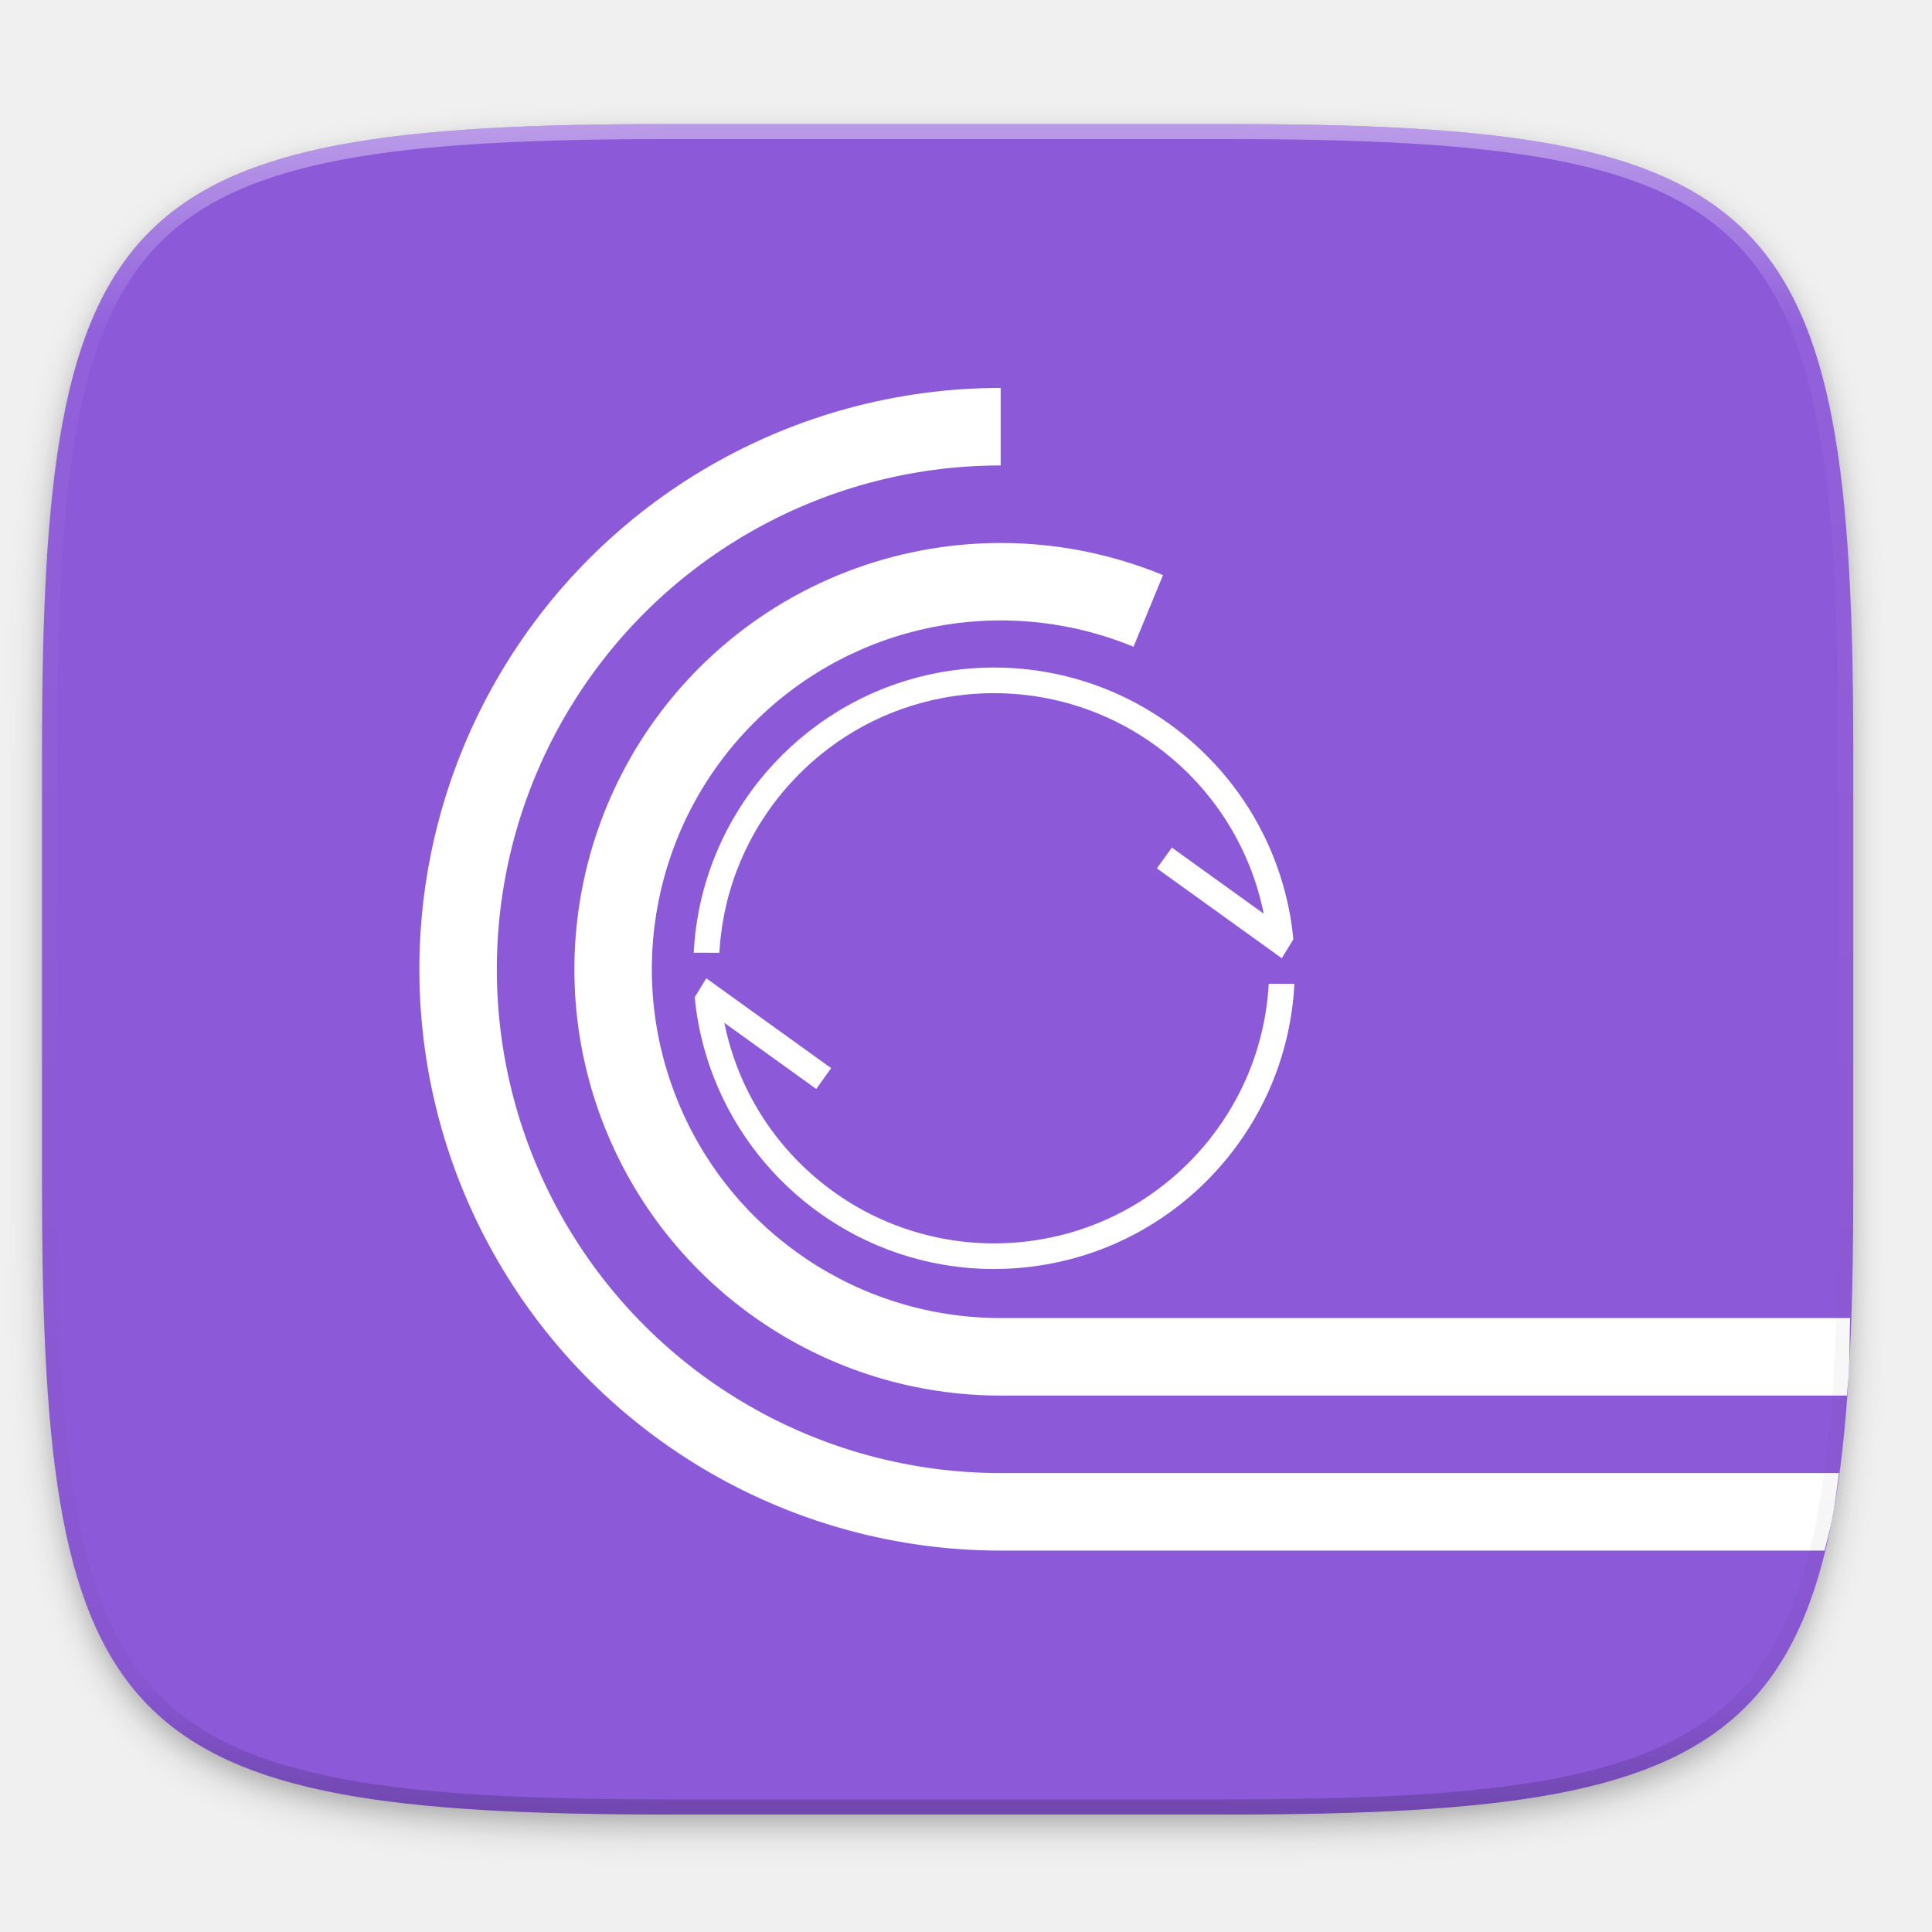
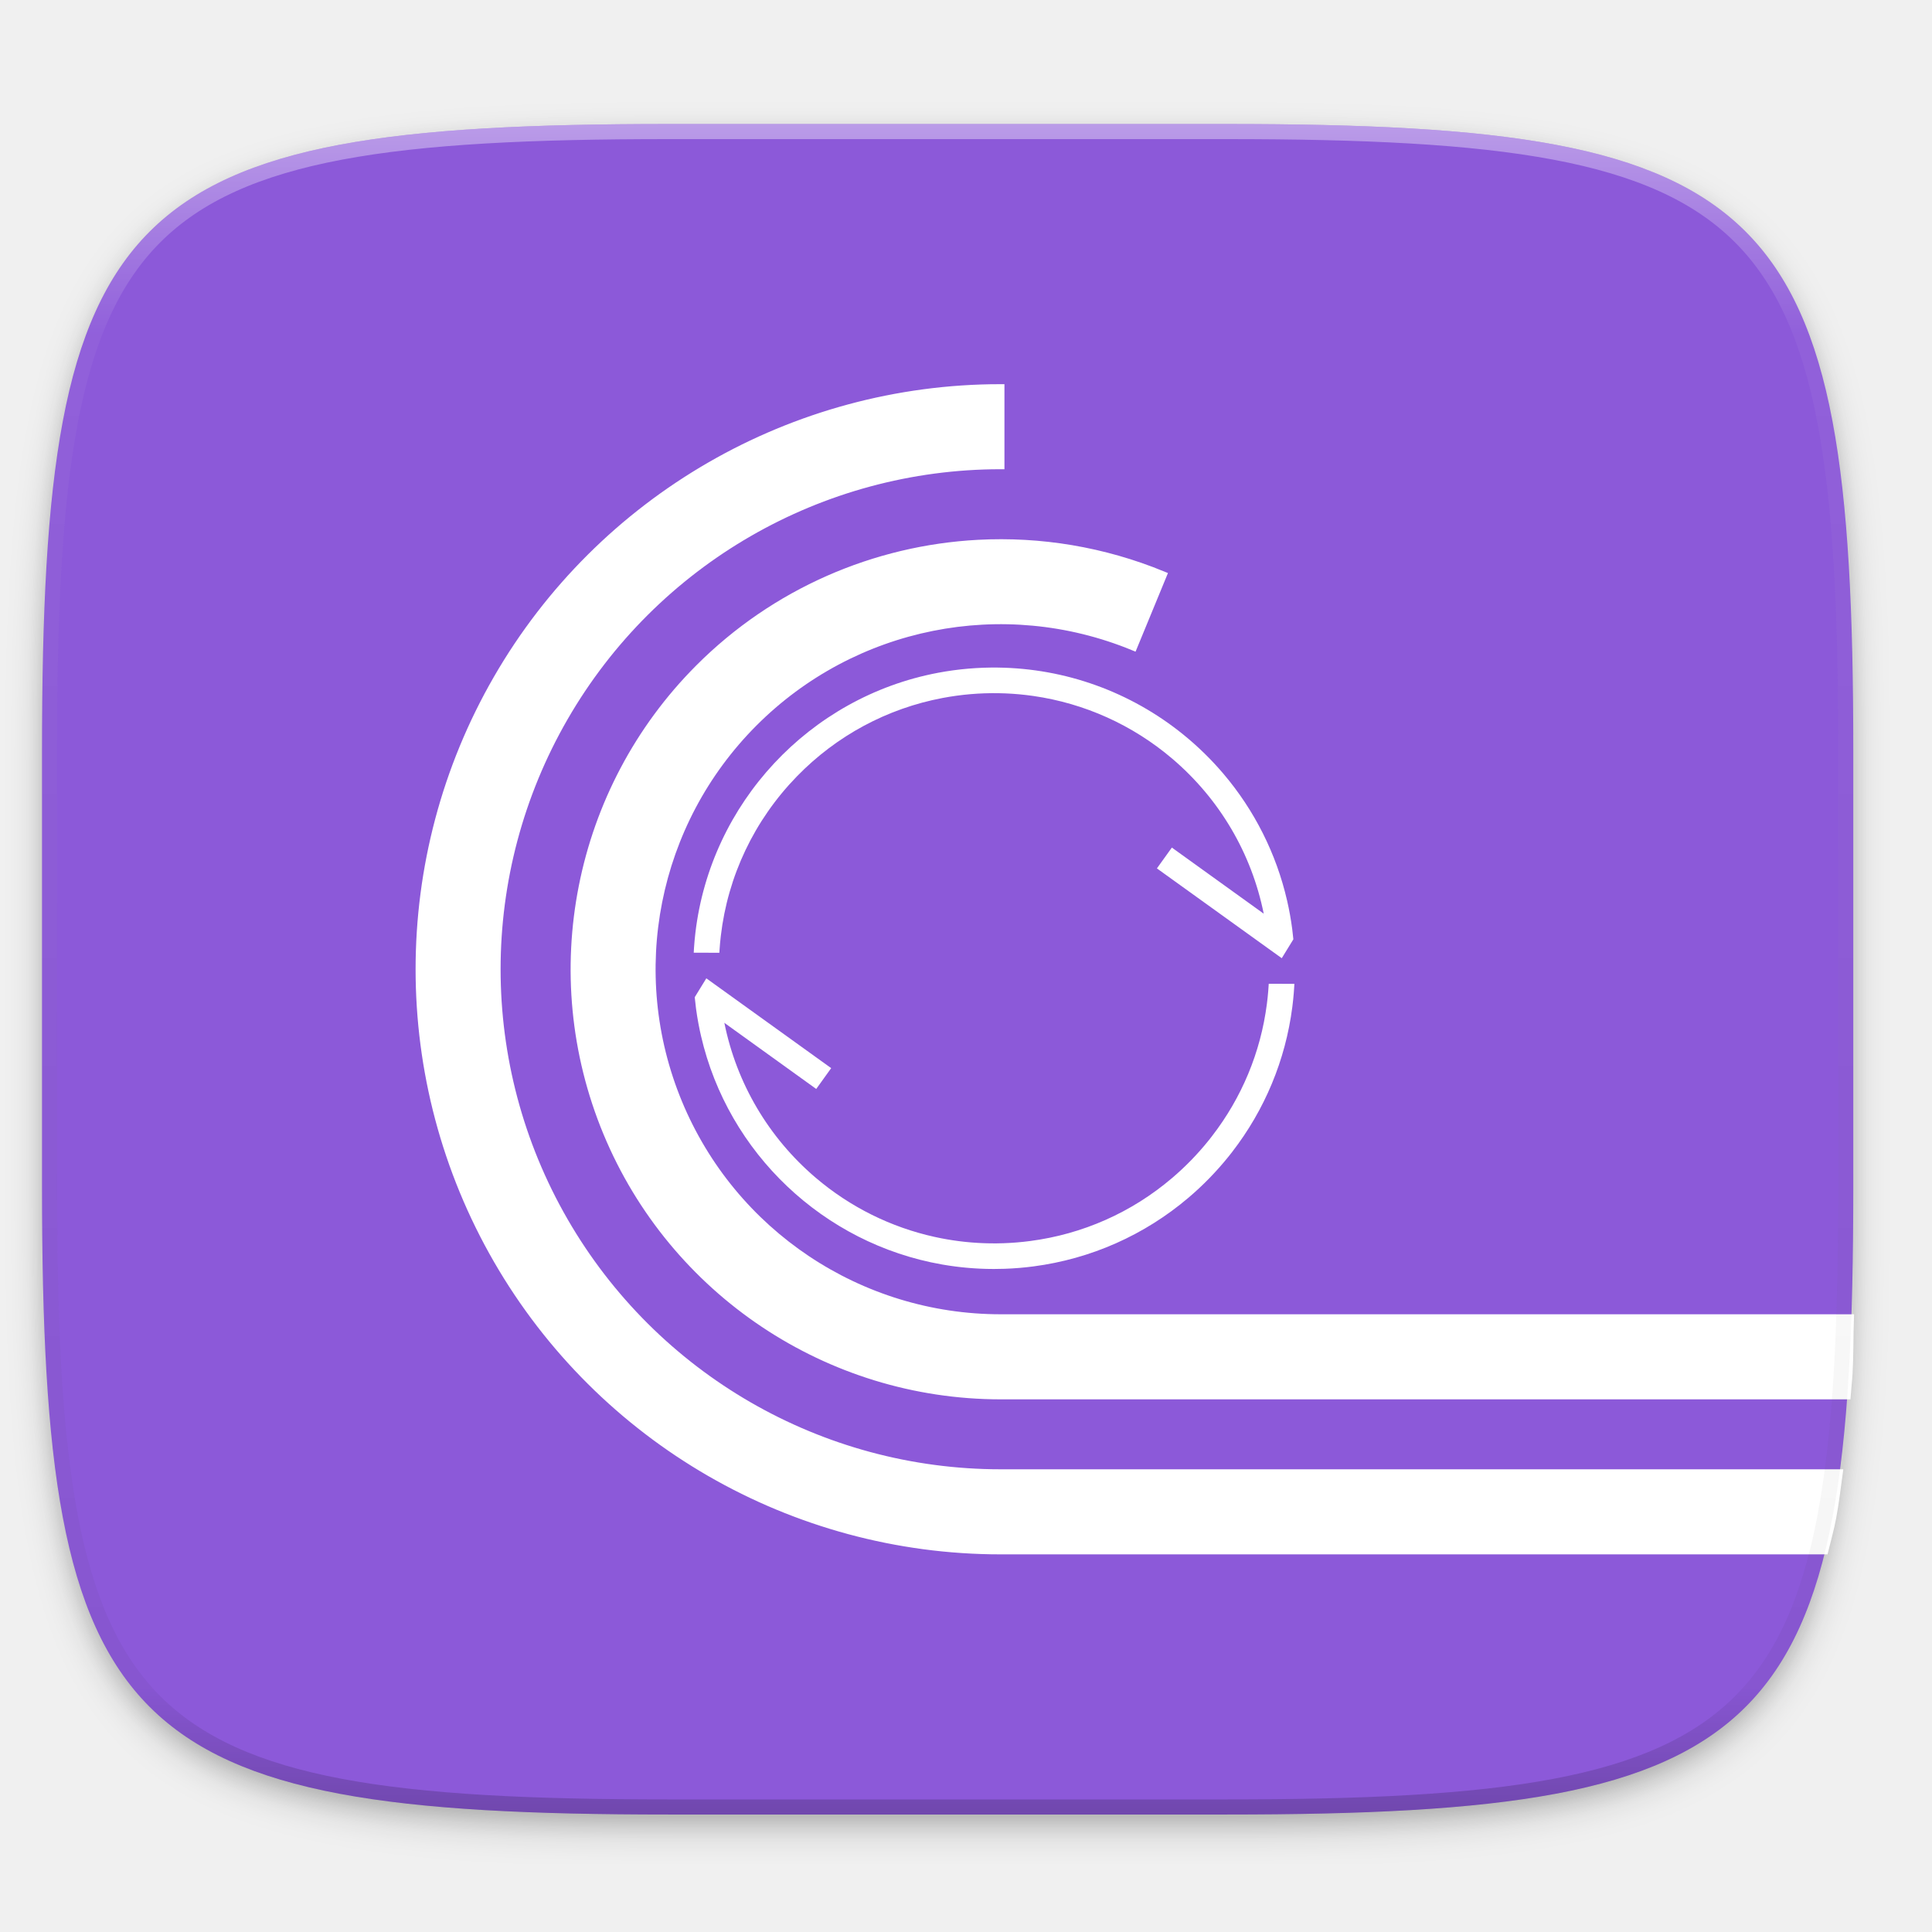
- <svg xmlns="http://www.w3.org/2000/svg" xmlns:xlink="http://www.w3.org/1999/xlink" width="256" height="256" id="svg11300" version="1.0" style="display:inline;enable-background:new">
-   <defs id="defs3">
-     <clipPath clipPathUnits="userSpaceOnUse" id="clipPath9430">
-       <path id="path9432" d="m 166.062,-196 h 179.875 C 491.235,-196 512,-175.287 512,-30.125 v 148.25 C 512,263.286 491.235,284 345.938,284 H 166.062 C 20.765,284 0,263.286 0,118.125 V -30.125 C 0,-175.287 20.765,-196 166.062,-196 Z" style="color:#000000;display:inline;overflow:visible;visibility:visible;fill:#ffffff;fill-opacity:1;fill-rule:nonzero;stroke:none;stroke-width:1;marker:none;enable-background:new" />
+ <svg xmlns="http://www.w3.org/2000/svg" xmlns:xlink="http://www.w3.org/1999/xlink" width="256" height="256" version="1.0" style="enable-background:new">
+   <defs>
+     <filter style="color-interpolation-filters:sRGB" id="filter925" width="1.046" height="1.05" x="-.02" y="-.03">
+       <feGaussianBlur stdDeviation="2.32" />
+     </filter>
+     <filter style="color-interpolation-filters:sRGB" id="filter931" width="1.023" height="1.025" x="-.01" y="-.01">
+       <feGaussianBlur stdDeviation="1.16" />
+     </filter>
+     <linearGradient id="linearGradient1108" x1="296" x2="296" y1="-212" y2="236" gradientUnits="userSpaceOnUse" xlink:href="#linearGradient1013" />
+     <linearGradient id="linearGradient1013">
+       <stop offset="0" style="stop-color:#ffffff" />
+       <stop style="stop-color:#ffffff;stop-opacity:0.098" offset=".125" />
+       <stop style="stop-color:#000000;stop-opacity:0.098" offset=".925" />
+       <stop offset="1" style="stop-color:#000000;stop-opacity:0.498" />
+     </linearGradient>
+     <clipPath id="clipPath1082-3" clipPathUnits="userSpaceOnUse">
+       <path d="M 361.938,-212 C 507.235,-212 528,-191.287 528,-46.125 V 70.125 C 528,215.286 507.235,236 361.938,236 H 214.062 C 68.765,236 48,215.286 48,70.125 V -46.125 C 48,-191.287 68.765,-212 214.062,-212 Z" style="fill:#8c59d9" />
    </clipPath>
-     <clipPath clipPathUnits="userSpaceOnUse" id="clipPath1082">
-       <path id="path1084" d="M 361.938,-212 C 507.235,-212 528,-191.287 528,-46.125 V 70.125 C 528,215.286 507.235,236 361.938,236 H 214.062 C 68.765,236 48,215.286 48,70.125 V -46.125 C 48,-191.287 68.765,-212 214.062,-212 Z" style="display:inline;opacity:1;fill:#8c59d9;fill-opacity:1;stroke:none;stroke-width:2;stroke-linecap:round;stroke-linejoin:round;stroke-miterlimit:4;stroke-dasharray:none;stroke-dashoffset:0;stroke-opacity:1;enable-background:new" />
-     </clipPath>
-     <filter style="color-interpolation-filters:sRGB" id="filter925" x="-0.023" width="1.046" y="-0.025" height="1.05">
-       <feGaussianBlur stdDeviation="2.32" id="feGaussianBlur927" />
-     </filter>
-     <filter style="color-interpolation-filters:sRGB" id="filter931" x="-0.012" width="1.023" y="-0.012" height="1.025">
-       <feGaussianBlur stdDeviation="1.16" id="feGaussianBlur933" />
-     </filter>
-     <linearGradient xlink:href="#linearGradient1013" id="linearGradient1108" x1="296" y1="-212" x2="296" y2="236" gradientUnits="userSpaceOnUse" />
-     <linearGradient id="linearGradient1013">
-       <stop id="stop1005" offset="0" style="stop-color:#ffffff;stop-opacity:1;" />
-       <stop style="stop-color:#ffffff;stop-opacity:0.098" offset="0.125" id="stop1007" />
-       <stop style="stop-color:#000000;stop-opacity:0.098" offset="0.925" id="stop1009" />
-       <stop id="stop1011" offset="1" style="stop-color:#000000;stop-opacity:0.498" />
-     </linearGradient>
-     <clipPath clipPathUnits="userSpaceOnUse" id="clipPath1082-3">
-       <path id="path1084-6" d="M 361.938,-212 C 507.235,-212 528,-191.287 528,-46.125 V 70.125 C 528,215.286 507.235,236 361.938,236 H 214.062 C 68.765,236 48,215.286 48,70.125 V -46.125 C 48,-191.287 68.765,-212 214.062,-212 Z" style="display:inline;opacity:1;fill:#8c59d9;fill-opacity:1;stroke:none;stroke-width:2;stroke-linecap:round;stroke-linejoin:round;stroke-miterlimit:4;stroke-dasharray:none;stroke-dashoffset:0;stroke-opacity:1;enable-background:new" />
-     </clipPath>
-     <filter id="filter911" x="-0.05" y="-0.05" width="1.096" height="1.096" style="color-interpolation-filters:sRGB">
-       <feGaussianBlur stdDeviation="5.632" id="feGaussianBlur20" />
-     </filter>
  </defs>
-   <g style="display:inline" id="layer1" transform="translate(0,-44)">
-     <g id="layer9" style="display:inline">
-       <g id="layer6" style="display:inline">
-         <path id="path923" d="m 162.537,62.432 c 72.649,0 83.031,10.357 83.031,82.937 v 58.125 c 0,72.581 -10.383,82.938 -83.031,82.938 h -73.938 c -72.649,0 -83.031,-10.357 -83.031,-82.938 v -58.125 c 0,-72.581 10.383,-82.937 83.031,-82.937 z" style="display:inline;opacity:0.2;fill:#000000;fill-opacity:1;stroke:none;stroke-width:2;stroke-linecap:round;stroke-linejoin:round;stroke-miterlimit:4;stroke-dasharray:none;stroke-dashoffset:0;stroke-opacity:1;filter:url(#filter925);enable-background:new" />
-         <path style="display:inline;opacity:0.1;fill:#000000;fill-opacity:1;stroke:none;stroke-width:2;stroke-linecap:round;stroke-linejoin:round;stroke-miterlimit:4;stroke-dasharray:none;stroke-dashoffset:0;stroke-opacity:1;filter:url(#filter931);enable-background:new" d="m 162.537,61.432 c 72.649,0 83.031,10.357 83.031,82.937 v 58.125 c 0,72.581 -10.383,82.938 -83.031,82.938 h -73.938 c -72.649,0 -83.031,-10.357 -83.031,-82.938 v -58.125 c 0,-72.581 10.383,-82.937 83.031,-82.937 z" id="path929" />
+   <g transform="translate(0,-44)">
+     <g>
+       <g>
+         <path d="m 162.537,62.432 c 72.649,0 83.031,10.357 83.031,82.937 v 58.125 c 0,72.581 -10.383,82.938 -83.031,82.938 h -73.938 c -72.649,0 -83.031,-10.357 -83.031,-82.938 v -58.125 c 0,-72.581 10.383,-82.937 83.031,-82.937 z" style="opacity:0.2;filter:url(#filter925)" />
+         <path style="opacity:0.1;filter:url(#filter931)" d="m 162.537,61.432 c 72.649,0 83.031,10.357 83.031,82.937 v 58.125 c 0,72.581 -10.383,82.938 -83.031,82.938 h -73.938 c -72.649,0 -83.031,-10.357 -83.031,-82.938 v -58.125 c 0,-72.581 10.383,-82.937 83.031,-82.937 z" />
      </g>
-       <g id="layer10" style="display:inline">
-         <path style="display:inline;opacity:1;fill:#8c59d9;fill-opacity:1;stroke:none;stroke-width:2;stroke-linecap:round;stroke-linejoin:round;stroke-miterlimit:4;stroke-dasharray:none;stroke-dashoffset:0;stroke-opacity:1;enable-background:new" d="m 162.537,60.432 c 72.649,0 83.031,10.357 83.031,82.937 v 58.125 c 0,72.581 -10.383,82.938 -83.031,82.938 h -73.938 c -72.649,0 -83.031,-10.357 -83.031,-82.938 v -58.125 c 0,-72.581 10.383,-82.937 83.031,-82.937 z" id="rect877" />
-         <g transform="matrix(1.283805,0,0,1.283805,-62.54513,-27.84154)" style="display:inline;stroke:#ffffff;enable-background:new" id="g31">
-           <path style="color:#000000;font-style:normal;font-variant:normal;font-weight:normal;font-stretch:normal;font-size:medium;line-height:normal;font-family:sans-serif;font-variant-ligatures:normal;font-variant-position:normal;font-variant-caps:normal;font-variant-numeric:normal;font-variant-alternates:normal;font-feature-settings:normal;text-indent:0;text-align:start;text-decoration:none;text-decoration-line:none;text-decoration-style:solid;text-decoration-color:#000000;letter-spacing:normal;word-spacing:normal;text-transform:none;writing-mode:lr-tb;direction:ltr;text-orientation:mixed;dominant-baseline:auto;baseline-shift:baseline;text-anchor:start;white-space:normal;shape-padding:0;clip-rule:nonzero;display:inline;overflow:visible;visibility:visible;opacity:1;isolation:auto;mix-blend-mode:normal;color-interpolation:sRGB;color-interpolation-filters:linearRGB;solid-color:#000000;solid-opacity:1;vector-effect:none;fill:#ffffff;fill-opacity:1;fill-rule:nonzero;stroke:none;stroke-width:10.27;stroke-linecap:butt;stroke-linejoin:miter;stroke-miterlimit:4;stroke-dasharray:none;stroke-dashoffset:0;stroke-opacity:1;color-rendering:auto;image-rendering:auto;shape-rendering:auto;text-rendering:auto;enable-background:accumulate" d="M 241.764 205.461 C 242.119 204.012 242.515 202.642 242.811 201.074 C 243.156 199.242 243.405 197.191 243.676 195.189 L 132.594 195.189 C 108.735 195.189 86.709 182.473 74.779 161.811 C 62.85 141.148 62.85 115.715 74.779 95.053 C 86.709 74.391 108.735 61.674 132.594 61.674 L 132.594 51.404 C 105.082 51.404 79.64 66.092 65.885 89.918 C 52.129 113.743 52.129 143.12 65.885 166.945 C 79.64 190.771 105.082 205.461 132.594 205.461 L 241.764 205.461 z " id="path25" transform="matrix(0.7789347,0,0,0.7789347,48.71857,55.95987)" />
-           <path style="color:#000000;font-style:normal;font-variant:normal;font-weight:normal;font-stretch:normal;font-size:medium;line-height:normal;font-family:sans-serif;font-variant-ligatures:normal;font-variant-position:normal;font-variant-caps:normal;font-variant-numeric:normal;font-variant-alternates:normal;font-feature-settings:normal;text-indent:0;text-align:start;text-decoration:none;text-decoration-line:none;text-decoration-style:solid;text-decoration-color:#000000;letter-spacing:normal;word-spacing:normal;text-transform:none;writing-mode:lr-tb;direction:ltr;text-orientation:mixed;dominant-baseline:auto;baseline-shift:baseline;text-anchor:start;white-space:normal;shape-padding:0;clip-rule:nonzero;display:inline;overflow:visible;visibility:visible;opacity:1;isolation:auto;mix-blend-mode:normal;color-interpolation:sRGB;color-interpolation-filters:linearRGB;solid-color:#000000;solid-opacity:1;vector-effect:none;fill:#ffffff;fill-opacity:1;fill-rule:nonzero;stroke:none;stroke-width:10.27;stroke-linecap:butt;stroke-linejoin:miter;stroke-miterlimit:4;stroke-dasharray:none;stroke-dashoffset:0;stroke-opacity:1;color-rendering:auto;image-rendering:auto;shape-rendering:auto;text-rendering:auto;enable-background:accumulate" d="M 244.729 184.92 C 244.804 183.887 244.917 182.968 244.98 181.896 C 245.107 179.749 245.072 176.952 245.154 174.648 L 132.594 174.648 C 113.897 174.648 97.073 163.415 89.906 146.146 C 82.74 128.878 86.666 109.033 99.869 95.795 C 113.072 82.557 132.908 78.577 150.195 85.697 L 154.107 76.203 C 146.195 72.944 137.832 71.592 129.621 72.027 C 115.936 72.754 102.669 78.443 92.598 88.541 C 76.484 104.698 71.676 129.008 80.422 150.084 C 89.168 171.16 109.775 184.92 132.594 184.92 L 244.729 184.92 z " id="path27" transform="matrix(0.7789347,0,0,0.7789347,48.71857,55.95987)" />
+       <g>
+         <path style="fill:#8c59d9" d="m 162.537,60.432 c 72.649,0 83.031,10.357 83.031,82.937 v 58.125 c 0,72.581 -10.383,82.938 -83.031,82.938 h -73.938 c -72.649,0 -83.031,-10.357 -83.031,-82.938 v -58.125 c 0,-72.581 10.383,-82.937 83.031,-82.937 z" />
+         <g transform="matrix(1.283805,0,0,1.283805,-62.54513,-27.84154)" style="stroke:#ffffff;enable-background:new">
+           <path style="fill:#ffffff" d="M 241.764 205.461 C 242.119 204.012 242.515 202.642 242.811 201.074 C 243.156 199.242 243.405 197.191 243.676 195.189 L 132.594 195.189 C 108.735 195.189 86.709 182.473 74.779 161.811 C 62.85 141.148 62.85 115.715 74.779 95.053 C 86.709 74.391 108.735 61.674 132.594 61.674 L 132.594 51.404 C 105.082 51.404 79.64 66.092 65.885 89.918 C 52.129 113.743 52.129 143.12 65.885 166.945 C 79.64 190.771 105.082 205.461 132.594 205.461 L 241.764 205.461 z" transform="matrix(0.7789347,0,0,0.7789347,48.71857,55.95987)" />
+           <path style="fill:#ffffff" d="M 244.729 184.92 C 244.804 183.887 244.917 182.968 244.98 181.896 C 245.107 179.749 245.072 176.952 245.154 174.648 L 132.594 174.648 C 113.897 174.648 97.073 163.415 89.906 146.146 C 82.74 128.878 86.666 109.033 99.869 95.795 C 113.072 82.557 132.908 78.577 150.195 85.697 L 154.107 76.203 C 146.195 72.944 137.832 71.592 129.621 72.027 C 115.936 72.754 102.669 78.443 92.598 88.541 C 76.484 104.698 71.676 129.008 80.422 150.084 C 89.168 171.16 109.775 184.92 132.594 184.92 L 244.729 184.92 z" transform="matrix(0.7789347,0,0,0.7789347,48.71857,55.95987)" />
        </g>
      </g>
-       <g id="layer13" style="display:inline" />
-       <g id="layer11" style="display:inline">
-         <path id="path1068" d="m 361.938,-212 c 145.297,0 166.062,20.713 166.062,165.875 v 116.25 c 0,145.161 -20.765,165.875 -166.062,165.875 h -147.875 c -145.297,0 -166.062,-20.714 -166.062,-165.875 v -116.25 c 0,-145.162 20.765,-165.875 166.062,-165.875 z" style="display:inline;opacity:0.4;fill:none;fill-opacity:1;stroke:url(#linearGradient1108);stroke-width:8;stroke-linecap:round;stroke-linejoin:round;stroke-miterlimit:4;stroke-dasharray:none;stroke-dashoffset:0;stroke-opacity:1;enable-background:new" clip-path="url(#clipPath1082-3)" transform="matrix(0.5,0,0,0.5,-18.432,166.432)" />
-         <g transform="matrix(3.779714,0,0,3.779714,-5.087802,-823.8966)" id="g49">
-           <path d="m 49.944,288.685 -1.707,-9.328 0.315,1.985 -40.62,0.414 41.808,7.054 z" style="fill-opacity:0" id="path35" />
-           <g transform="matrix(0.07481873,0,0,0.07481873,17.04084,244.4105)" style="clip-rule:evenodd;fill-rule:evenodd" id="g47">
-             <path d="m 127.357,247.682 c 0.018,-0.274 0.037,-0.547 0.056,-0.821 0.059,-0.851 0.126,-1.7 0.202,-2.547 0.014,-0.157 0.029,-0.314 0.044,-0.471 0.092,-0.991 0.196,-1.979 0.311,-2.965 0.001,-0.01 0.002,-0.019 0.003,-0.029 3.272,-28.033 15.632,-54.157 35.584,-74.691 18.672,-19.218 42.45,-31.92 68.362,-36.807 0.015,-0.003 0.031,-0.006 0.046,-0.009 0.972,-0.183 1.947,-0.355 2.925,-0.515 0.123,-0.02 0.246,-0.042 0.369,-0.062 0.873,-0.141 1.749,-0.271 2.627,-0.395 0.216,-0.03 0.431,-0.063 0.647,-0.093 0.8,-0.108 1.603,-0.206 2.407,-0.3 0.281,-0.033 0.56,-0.069 0.842,-0.1 0.761,-0.084 1.524,-0.156 2.287,-0.226 0.317,-0.029 0.633,-0.063 0.951,-0.09 0.777,-0.066 1.556,-0.119 2.335,-0.171 0.299,-0.02 0.597,-0.046 0.897,-0.064 1.076,-0.064 2.154,-0.117 3.235,-0.154 1.074,-0.037 2.147,-0.059 3.219,-0.07 0.239,-0.002 0.477,10e-4 0.716,0 0.83,-0.004 1.659,-0.003 2.487,0.009 0.296,0.004 0.591,0.014 0.886,0.02 0.77,0.016 1.54,0.037 2.308,0.067 0.312,0.012 0.623,0.029 0.935,0.043 0.755,0.035 1.509,0.075 2.261,0.123 0.304,0.019 0.606,0.042 0.909,0.063 0.769,0.055 1.538,0.115 2.305,0.184 0.272,0.024 0.544,0.05 0.815,0.076 0.815,0.078 1.628,0.163 2.441,0.257 0.213,0.025 0.426,0.049 0.639,0.074 0.905,0.108 1.808,0.227 2.709,0.354 0.111,0.016 0.221,0.03 0.332,0.046 23.902,3.44 46.448,13.535 65.102,29.423 22.141,18.858 37.13,44.379 42.805,72.584 0.093,0.464 0.177,0.93 0.266,1.395 -0.09,-0.471 -0.19,-0.939 -0.285,-1.409 l -43.023,-30.964 -7.005,9.756 52.254,37.59 6.241,4.489 h 0.005 l 5.434,-8.845 c -0.156,-1.641 -0.335,-3.277 -0.547,-4.905 0,-0.002 -0.001,-0.005 -0.001,-0.007 -0.586,-4.467 -1.387,-8.883 -2.388,-13.236 -5.049,-21.961 -15.292,-42.316 -29.859,-59.455 -0.023,-0.027 -0.046,-0.053 -0.069,-0.08 -0.654,-0.768 -1.317,-1.53 -1.988,-2.285 -0.163,-0.183 -0.329,-0.363 -0.493,-0.545 -0.55,-0.612 -1.102,-1.222 -1.663,-1.825 -0.344,-0.369 -0.694,-0.732 -1.042,-1.098 -0.404,-0.425 -0.805,-0.852 -1.214,-1.272 -0.736,-0.754 -1.481,-1.502 -2.235,-2.242 -0.04,-0.039 -0.078,-0.079 -0.117,-0.117 -0.821,-0.804 -1.654,-1.599 -2.497,-2.385 -0.21,-0.196 -0.425,-0.386 -0.636,-0.581 -0.607,-0.56 -1.216,-1.118 -1.831,-1.666 -0.48,-0.427 -0.967,-0.846 -1.453,-1.267 -0.339,-0.294 -0.675,-0.59 -1.016,-0.88 -0.679,-0.576 -1.363,-1.144 -2.051,-1.706 -0.143,-0.117 -0.285,-0.237 -0.429,-0.354 -24.703,-20.038 -55.257,-31.049 -87.015,-31.425 -0.185,-0.002 -0.372,0.001 -0.557,-10e-4 -0.905,-0.007 -1.81,-0.01 -2.716,0 -1.118,0.013 -2.237,0.038 -3.358,0.077 -0.201,0.007 -0.401,0.02 -0.601,0.028 -0.974,0.038 -1.946,0.081 -2.914,0.139 -0.402,0.024 -0.802,0.058 -1.203,0.085 -0.778,0.053 -1.556,0.105 -2.33,0.171 -0.393,0.033 -0.785,0.075 -1.178,0.112 -0.789,0.073 -1.578,0.147 -2.363,0.233 -0.339,0.037 -0.675,0.081 -1.013,0.121 -0.849,0.1 -1.698,0.202 -2.542,0.316 -0.257,0.035 -0.513,0.074 -0.77,0.11 -0.938,0.133 -1.874,0.271 -2.806,0.422 -0.155,0.025 -0.309,0.052 -0.464,0.078 -1.051,0.174 -2.098,0.356 -3.14,0.553 -0.032,0.006 -0.063,0.012 -0.094,0.018 -60.161,11.412 -106.408,61.012 -113.588,121.823 -0.005,0.046 -0.011,0.092 -0.016,0.139 -0.122,1.043 -0.23,2.09 -0.329,3.14 -0.019,0.2 -0.038,0.399 -0.055,0.599 -0.081,0.903 -0.151,1.809 -0.216,2.717 -0.022,0.314 -0.045,0.629 -0.065,0.943 -0.038,0.59 -0.065,1.182 -0.096,1.774 l 12.004,0.032 c 0.02,-0.353 0.046,-0.703 0.068,-1.053 z" style="fill:#ffffff" id="path43" />
-             <path d="m 384.705,263.264 c -0.008,0.145 -0.017,0.289 -0.025,0.433 -0.044,0.759 -0.098,1.515 -0.156,2.272 -0.02,0.256 -0.037,0.513 -0.058,0.769 -0.068,0.839 -0.148,1.676 -0.232,2.512 -0.017,0.167 -0.032,0.335 -0.05,0.503 -0.097,0.919 -0.205,1.836 -0.321,2.751 -0.01,0.078 -0.019,0.155 -0.029,0.233 -2.91,22.599 -11.741,43.898 -25.8,62.042 -0.471,0.609 -0.943,1.218 -1.426,1.819 -0.119,0.149 -0.244,0.294 -0.364,0.443 -0.546,0.674 -1.097,1.346 -1.658,2.011 -0.138,0.163 -0.28,0.323 -0.419,0.486 -0.545,0.639 -1.093,1.277 -1.652,1.907 -0.199,0.224 -0.404,0.445 -0.604,0.668 -0.5,0.556 -1,1.111 -1.51,1.659 -0.041,0.044 -0.081,0.09 -0.122,0.135 -0.253,0.271 -0.512,0.534 -0.767,0.803 -0.358,0.377 -0.711,0.759 -1.074,1.132 -0.061,0.063 -0.124,0.124 -0.185,0.186 -0.405,0.416 -0.817,0.823 -1.227,1.233 -0.32,0.319 -0.637,0.641 -0.96,0.957 -0.514,0.503 -1.034,0.997 -1.555,1.49 -0.221,0.209 -0.439,0.421 -0.661,0.628 -0.62,0.579 -1.246,1.148 -1.876,1.713 -0.125,0.112 -0.249,0.227 -0.374,0.338 -0.725,0.646 -1.457,1.282 -2.195,1.91 -0.028,0.023 -0.055,0.047 -0.082,0.071 -18.875,16.053 -41.767,26.212 -66.392,29.43 -0.036,0.005 -0.073,0.009 -0.11,0.013 -0.978,0.127 -1.959,0.245 -2.942,0.35 -0.22,0.024 -0.441,0.041 -0.661,0.064 -0.808,0.082 -1.617,0.163 -2.428,0.23 -0.454,0.038 -0.909,0.065 -1.364,0.098 -0.586,0.042 -1.171,0.09 -1.759,0.125 -1.051,0.062 -2.105,0.112 -3.161,0.149 -1.044,0.036 -2.087,0.059 -3.129,0.07 -0.531,0.006 -1.06,0.001 -1.59,0 -0.505,-10e-4 -1.011,0.002 -1.516,-0.005 -0.622,-0.008 -1.242,-0.026 -1.863,-0.043 -0.408,-0.011 -0.816,-0.02 -1.224,-0.035 -0.662,-0.024 -1.322,-0.058 -1.981,-0.092 -0.363,-0.019 -0.726,-0.037 -1.089,-0.059 -0.684,-0.041 -1.366,-0.09 -2.047,-0.142 -0.336,-0.026 -0.673,-0.052 -1.009,-0.08 -0.691,-0.058 -1.381,-0.123 -2.069,-0.192 -0.332,-0.033 -0.664,-0.068 -0.995,-0.104 -0.683,-0.074 -1.364,-0.153 -2.044,-0.238 -0.344,-0.043 -0.688,-0.089 -1.032,-0.135 -0.659,-0.088 -1.317,-0.178 -1.973,-0.276 -0.385,-0.057 -0.769,-0.119 -1.153,-0.18 -0.608,-0.096 -1.217,-0.193 -1.822,-0.298 -0.477,-0.082 -0.953,-0.172 -1.429,-0.26 -0.505,-0.093 -1.012,-0.184 -1.515,-0.284 -0.715,-0.141 -1.428,-0.292 -2.141,-0.445 -0.258,-0.056 -0.518,-0.107 -0.775,-0.164 -20.383,-4.502 -39.488,-13.926 -55.669,-27.708 -22.141,-18.859 -37.13,-44.379 -42.805,-72.584 -0.094,-0.47 -0.18,-0.942 -0.269,-1.414 0.091,0.478 0.193,0.952 0.289,1.428 l 43.023,30.964 7.005,-9.756 -52.253,-37.589 -6.241,-4.49 h -0.005 l -5.431,8.84 c 0.158,1.644 0.339,3.282 0.553,4.908 0.018,0.134 0.031,0.27 0.049,0.404 0.024,0.181 0.052,0.361 0.077,0.541 0.134,0.965 0.274,1.928 0.427,2.887 0.025,0.159 0.054,0.318 0.079,0.477 0.161,0.985 0.329,1.967 0.51,2.945 0.023,0.123 0.047,0.245 0.07,0.368 0.193,1.027 0.395,2.05 0.609,3.068 0.013,0.061 0.026,0.121 0.039,0.182 0.167,0.789 0.348,1.572 0.529,2.356 12.666,54.963 57.431,97.332 112.839,107.085 0.288,0.051 0.577,0.096 0.865,0.144 0.767,0.13 1.536,0.256 2.307,0.374 0.437,0.067 0.876,0.127 1.314,0.19 0.626,0.089 1.253,0.177 1.882,0.258 0.505,0.065 1.011,0.126 1.517,0.185 0.571,0.067 1.143,0.132 1.717,0.192 0.536,0.056 1.072,0.11 1.609,0.16 0.553,0.052 1.108,0.099 1.663,0.145 0.546,0.045 1.092,0.089 1.639,0.127 0.562,0.039 1.125,0.072 1.689,0.105 0.537,0.031 1.073,0.064 1.61,0.089 0.605,0.028 1.213,0.047 1.82,0.068 0.497,0.017 0.994,0.038 1.491,0.049 0.817,0.019 1.637,0.026 2.457,0.031 0.279,0.002 0.557,0.009 0.836,0.009 1.653,0 3.315,-0.028 4.975,-0.087 1.154,-0.04 2.304,-0.095 3.453,-0.163 0.651,-0.038 1.299,-0.091 1.947,-0.138 0.49,-0.036 0.981,-0.065 1.469,-0.105 0.914,-0.076 1.825,-0.166 2.735,-0.26 0.211,-0.022 0.424,-0.039 0.635,-0.061 1.094,-0.117 2.186,-0.247 3.275,-0.39 0.021,-0.003 0.042,-0.005 0.063,-0.008 26.86,-3.523 51.937,-14.639 72.579,-32.172 0.028,-0.024 0.056,-0.049 0.085,-0.073 0.809,-0.688 1.61,-1.386 2.405,-2.093 0.135,-0.121 0.269,-0.244 0.404,-0.365 0.689,-0.618 1.373,-1.241 2.051,-1.873 0.247,-0.23 0.49,-0.465 0.735,-0.698 0.566,-0.535 1.131,-1.072 1.689,-1.618 0.356,-0.348 0.706,-0.703 1.058,-1.055 0.445,-0.444 0.891,-0.887 1.331,-1.338 0.469,-0.481 0.931,-0.971 1.394,-1.46 0.318,-0.335 0.64,-0.668 0.954,-1.005 0.565,-0.607 1.118,-1.221 1.671,-1.837 0.213,-0.237 0.43,-0.47 0.64,-0.708 0.612,-0.691 1.213,-1.389 1.81,-2.089 0.151,-0.177 0.306,-0.351 0.456,-0.528 0.617,-0.731 1.221,-1.469 1.822,-2.21 0.128,-0.158 0.26,-0.312 0.387,-0.471 0.53,-0.659 1.046,-1.326 1.563,-1.993 15.308,-19.772 25.005,-43.091 28.201,-67.834 0.009,-0.071 0.018,-0.143 0.027,-0.214 0.129,-1.012 0.247,-2.026 0.355,-3.042 0.018,-0.175 0.035,-0.351 0.053,-0.527 0.093,-0.917 0.179,-1.835 0.255,-2.756 0.023,-0.287 0.043,-0.574 0.065,-0.861 0.062,-0.816 0.12,-1.634 0.168,-2.453 0.022,-0.375 0.038,-0.751 0.057,-1.126 z" style="fill:#ffffff" id="path45" />
+       <g>
+         <path d="m 361.938,-212 c 145.297,0 166.062,20.713 166.062,165.875 v 116.25 c 0,145.161 -20.765,165.875 -166.062,165.875 h -147.875 c -145.297,0 -166.062,-20.714 -166.062,-165.875 v -116.25 c 0,-145.162 20.765,-165.875 166.062,-165.875 z" clip-path="url(#clipPath1082-3)" transform="matrix(0.5,0,0,0.5,-18.432,166.432)" style="opacity:0.4;fill:none;stroke:url(#linearGradient1108);stroke-width:8;stroke-linecap:round;stroke-linejoin:round" />
+         <g transform="matrix(3.779714,0,0,3.779714,-5.087802,-823.8966)">
+           <path d="m 49.944,288.685 -1.707,-9.328 0.315,1.985 -40.62,0.414 41.808,7.054 z" style="fill-opacity:0" />
+           <g transform="matrix(0.07481873,0,0,0.07481873,17.04084,244.4105)" style="clip-rule:evenodd;fill-rule:evenodd">
+             <path d="m 127.357,247.682 c 0.018,-0.274 0.037,-0.547 0.056,-0.821 0.059,-0.851 0.126,-1.7 0.202,-2.547 0.014,-0.157 0.029,-0.314 0.044,-0.471 0.092,-0.991 0.196,-1.979 0.311,-2.965 0.001,-0.01 0.002,-0.019 0.003,-0.029 3.272,-28.033 15.632,-54.157 35.584,-74.691 18.672,-19.218 42.45,-31.92 68.362,-36.807 0.015,-0.003 0.031,-0.006 0.046,-0.009 0.972,-0.183 1.947,-0.355 2.925,-0.515 0.123,-0.02 0.246,-0.042 0.369,-0.062 0.873,-0.141 1.749,-0.271 2.627,-0.395 0.216,-0.03 0.431,-0.063 0.647,-0.093 0.8,-0.108 1.603,-0.206 2.407,-0.3 0.281,-0.033 0.56,-0.069 0.842,-0.1 0.761,-0.084 1.524,-0.156 2.287,-0.226 0.317,-0.029 0.633,-0.063 0.951,-0.09 0.777,-0.066 1.556,-0.119 2.335,-0.171 0.299,-0.02 0.597,-0.046 0.897,-0.064 1.076,-0.064 2.154,-0.117 3.235,-0.154 1.074,-0.037 2.147,-0.059 3.219,-0.07 0.239,-0.002 0.477,10e-4 0.716,0 0.83,-0.004 1.659,-0.003 2.487,0.009 0.296,0.004 0.591,0.014 0.886,0.02 0.77,0.016 1.54,0.037 2.308,0.067 0.312,0.012 0.623,0.029 0.935,0.043 0.755,0.035 1.509,0.075 2.261,0.123 0.304,0.019 0.606,0.042 0.909,0.063 0.769,0.055 1.538,0.115 2.305,0.184 0.272,0.024 0.544,0.05 0.815,0.076 0.815,0.078 1.628,0.163 2.441,0.257 0.213,0.025 0.426,0.049 0.639,0.074 0.905,0.108 1.808,0.227 2.709,0.354 0.111,0.016 0.221,0.03 0.332,0.046 23.902,3.44 46.448,13.535 65.102,29.423 22.141,18.858 37.13,44.379 42.805,72.584 0.093,0.464 0.177,0.93 0.266,1.395 -0.09,-0.471 -0.19,-0.939 -0.285,-1.409 l -43.023,-30.964 -7.005,9.756 52.254,37.59 6.241,4.489 h 0.005 l 5.434,-8.845 c -0.156,-1.641 -0.335,-3.277 -0.547,-4.905 0,-0.002 -0.001,-0.005 -0.001,-0.007 -0.586,-4.467 -1.387,-8.883 -2.388,-13.236 -5.049,-21.961 -15.292,-42.316 -29.859,-59.455 -0.023,-0.027 -0.046,-0.053 -0.069,-0.08 -0.654,-0.768 -1.317,-1.53 -1.988,-2.285 -0.163,-0.183 -0.329,-0.363 -0.493,-0.545 -0.55,-0.612 -1.102,-1.222 -1.663,-1.825 -0.344,-0.369 -0.694,-0.732 -1.042,-1.098 -0.404,-0.425 -0.805,-0.852 -1.214,-1.272 -0.736,-0.754 -1.481,-1.502 -2.235,-2.242 -0.04,-0.039 -0.078,-0.079 -0.117,-0.117 -0.821,-0.804 -1.654,-1.599 -2.497,-2.385 -0.21,-0.196 -0.425,-0.386 -0.636,-0.581 -0.607,-0.56 -1.216,-1.118 -1.831,-1.666 -0.48,-0.427 -0.967,-0.846 -1.453,-1.267 -0.339,-0.294 -0.675,-0.59 -1.016,-0.88 -0.679,-0.576 -1.363,-1.144 -2.051,-1.706 -0.143,-0.117 -0.285,-0.237 -0.429,-0.354 -24.703,-20.038 -55.257,-31.049 -87.015,-31.425 -0.185,-0.002 -0.372,0.001 -0.557,-10e-4 -0.905,-0.007 -1.81,-0.01 -2.716,0 -1.118,0.013 -2.237,0.038 -3.358,0.077 -0.201,0.007 -0.401,0.02 -0.601,0.028 -0.974,0.038 -1.946,0.081 -2.914,0.139 -0.402,0.024 -0.802,0.058 -1.203,0.085 -0.778,0.053 -1.556,0.105 -2.33,0.171 -0.393,0.033 -0.785,0.075 -1.178,0.112 -0.789,0.073 -1.578,0.147 -2.363,0.233 -0.339,0.037 -0.675,0.081 -1.013,0.121 -0.849,0.1 -1.698,0.202 -2.542,0.316 -0.257,0.035 -0.513,0.074 -0.77,0.11 -0.938,0.133 -1.874,0.271 -2.806,0.422 -0.155,0.025 -0.309,0.052 -0.464,0.078 -1.051,0.174 -2.098,0.356 -3.14,0.553 -0.032,0.006 -0.063,0.012 -0.094,0.018 -60.161,11.412 -106.408,61.012 -113.588,121.823 -0.005,0.046 -0.011,0.092 -0.016,0.139 -0.122,1.043 -0.23,2.09 -0.329,3.14 -0.019,0.2 -0.038,0.399 -0.055,0.599 -0.081,0.903 -0.151,1.809 -0.216,2.717 -0.022,0.314 -0.045,0.629 -0.065,0.943 -0.038,0.59 -0.065,1.182 -0.096,1.774 l 12.004,0.032 c 0.02,-0.353 0.046,-0.703 0.068,-1.053 z" style="fill:#ffffff" />
+             <path d="m 384.705,263.264 c -0.008,0.145 -0.017,0.289 -0.025,0.433 -0.044,0.759 -0.098,1.515 -0.156,2.272 -0.02,0.256 -0.037,0.513 -0.058,0.769 -0.068,0.839 -0.148,1.676 -0.232,2.512 -0.017,0.167 -0.032,0.335 -0.05,0.503 -0.097,0.919 -0.205,1.836 -0.321,2.751 -0.01,0.078 -0.019,0.155 -0.029,0.233 -2.91,22.599 -11.741,43.898 -25.8,62.042 -0.471,0.609 -0.943,1.218 -1.426,1.819 -0.119,0.149 -0.244,0.294 -0.364,0.443 -0.546,0.674 -1.097,1.346 -1.658,2.011 -0.138,0.163 -0.28,0.323 -0.419,0.486 -0.545,0.639 -1.093,1.277 -1.652,1.907 -0.199,0.224 -0.404,0.445 -0.604,0.668 -0.5,0.556 -1,1.111 -1.51,1.659 -0.041,0.044 -0.081,0.09 -0.122,0.135 -0.253,0.271 -0.512,0.534 -0.767,0.803 -0.358,0.377 -0.711,0.759 -1.074,1.132 -0.061,0.063 -0.124,0.124 -0.185,0.186 -0.405,0.416 -0.817,0.823 -1.227,1.233 -0.32,0.319 -0.637,0.641 -0.96,0.957 -0.514,0.503 -1.034,0.997 -1.555,1.49 -0.221,0.209 -0.439,0.421 -0.661,0.628 -0.62,0.579 -1.246,1.148 -1.876,1.713 -0.125,0.112 -0.249,0.227 -0.374,0.338 -0.725,0.646 -1.457,1.282 -2.195,1.91 -0.028,0.023 -0.055,0.047 -0.082,0.071 -18.875,16.053 -41.767,26.212 -66.392,29.43 -0.036,0.005 -0.073,0.009 -0.11,0.013 -0.978,0.127 -1.959,0.245 -2.942,0.35 -0.22,0.024 -0.441,0.041 -0.661,0.064 -0.808,0.082 -1.617,0.163 -2.428,0.23 -0.454,0.038 -0.909,0.065 -1.364,0.098 -0.586,0.042 -1.171,0.09 -1.759,0.125 -1.051,0.062 -2.105,0.112 -3.161,0.149 -1.044,0.036 -2.087,0.059 -3.129,0.07 -0.531,0.006 -1.06,0.001 -1.59,0 -0.505,-10e-4 -1.011,0.002 -1.516,-0.005 -0.622,-0.008 -1.242,-0.026 -1.863,-0.043 -0.408,-0.011 -0.816,-0.02 -1.224,-0.035 -0.662,-0.024 -1.322,-0.058 -1.981,-0.092 -0.363,-0.019 -0.726,-0.037 -1.089,-0.059 -0.684,-0.041 -1.366,-0.09 -2.047,-0.142 -0.336,-0.026 -0.673,-0.052 -1.009,-0.08 -0.691,-0.058 -1.381,-0.123 -2.069,-0.192 -0.332,-0.033 -0.664,-0.068 -0.995,-0.104 -0.683,-0.074 -1.364,-0.153 -2.044,-0.238 -0.344,-0.043 -0.688,-0.089 -1.032,-0.135 -0.659,-0.088 -1.317,-0.178 -1.973,-0.276 -0.385,-0.057 -0.769,-0.119 -1.153,-0.18 -0.608,-0.096 -1.217,-0.193 -1.822,-0.298 -0.477,-0.082 -0.953,-0.172 -1.429,-0.26 -0.505,-0.093 -1.012,-0.184 -1.515,-0.284 -0.715,-0.141 -1.428,-0.292 -2.141,-0.445 -0.258,-0.056 -0.518,-0.107 -0.775,-0.164 -20.383,-4.502 -39.488,-13.926 -55.669,-27.708 -22.141,-18.859 -37.13,-44.379 -42.805,-72.584 -0.094,-0.47 -0.18,-0.942 -0.269,-1.414 0.091,0.478 0.193,0.952 0.289,1.428 l 43.023,30.964 7.005,-9.756 -52.253,-37.589 -6.241,-4.49 h -0.005 l -5.431,8.84 c 0.158,1.644 0.339,3.282 0.553,4.908 0.018,0.134 0.031,0.27 0.049,0.404 0.024,0.181 0.052,0.361 0.077,0.541 0.134,0.965 0.274,1.928 0.427,2.887 0.025,0.159 0.054,0.318 0.079,0.477 0.161,0.985 0.329,1.967 0.51,2.945 0.023,0.123 0.047,0.245 0.07,0.368 0.193,1.027 0.395,2.05 0.609,3.068 0.013,0.061 0.026,0.121 0.039,0.182 0.167,0.789 0.348,1.572 0.529,2.356 12.666,54.963 57.431,97.332 112.839,107.085 0.288,0.051 0.577,0.096 0.865,0.144 0.767,0.13 1.536,0.256 2.307,0.374 0.437,0.067 0.876,0.127 1.314,0.19 0.626,0.089 1.253,0.177 1.882,0.258 0.505,0.065 1.011,0.126 1.517,0.185 0.571,0.067 1.143,0.132 1.717,0.192 0.536,0.056 1.072,0.11 1.609,0.16 0.553,0.052 1.108,0.099 1.663,0.145 0.546,0.045 1.092,0.089 1.639,0.127 0.562,0.039 1.125,0.072 1.689,0.105 0.537,0.031 1.073,0.064 1.61,0.089 0.605,0.028 1.213,0.047 1.82,0.068 0.497,0.017 0.994,0.038 1.491,0.049 0.817,0.019 1.637,0.026 2.457,0.031 0.279,0.002 0.557,0.009 0.836,0.009 1.653,0 3.315,-0.028 4.975,-0.087 1.154,-0.04 2.304,-0.095 3.453,-0.163 0.651,-0.038 1.299,-0.091 1.947,-0.138 0.49,-0.036 0.981,-0.065 1.469,-0.105 0.914,-0.076 1.825,-0.166 2.735,-0.26 0.211,-0.022 0.424,-0.039 0.635,-0.061 1.094,-0.117 2.186,-0.247 3.275,-0.39 0.021,-0.003 0.042,-0.005 0.063,-0.008 26.86,-3.523 51.937,-14.639 72.579,-32.172 0.028,-0.024 0.056,-0.049 0.085,-0.073 0.809,-0.688 1.61,-1.386 2.405,-2.093 0.135,-0.121 0.269,-0.244 0.404,-0.365 0.689,-0.618 1.373,-1.241 2.051,-1.873 0.247,-0.23 0.49,-0.465 0.735,-0.698 0.566,-0.535 1.131,-1.072 1.689,-1.618 0.356,-0.348 0.706,-0.703 1.058,-1.055 0.445,-0.444 0.891,-0.887 1.331,-1.338 0.469,-0.481 0.931,-0.971 1.394,-1.46 0.318,-0.335 0.64,-0.668 0.954,-1.005 0.565,-0.607 1.118,-1.221 1.671,-1.837 0.213,-0.237 0.43,-0.47 0.64,-0.708 0.612,-0.691 1.213,-1.389 1.81,-2.089 0.151,-0.177 0.306,-0.351 0.456,-0.528 0.617,-0.731 1.221,-1.469 1.822,-2.21 0.128,-0.158 0.26,-0.312 0.387,-0.471 0.53,-0.659 1.046,-1.326 1.563,-1.993 15.308,-19.772 25.005,-43.091 28.201,-67.834 0.009,-0.071 0.018,-0.143 0.027,-0.214 0.129,-1.012 0.247,-2.026 0.355,-3.042 0.018,-0.175 0.035,-0.351 0.053,-0.527 0.093,-0.917 0.179,-1.835 0.255,-2.756 0.023,-0.287 0.043,-0.574 0.065,-0.861 0.062,-0.816 0.12,-1.634 0.168,-2.453 0.022,-0.375 0.038,-0.751 0.057,-1.126 z" style="fill:#ffffff" />
          </g>
        </g>
      </g>
    </g>
  </g>
</svg>
